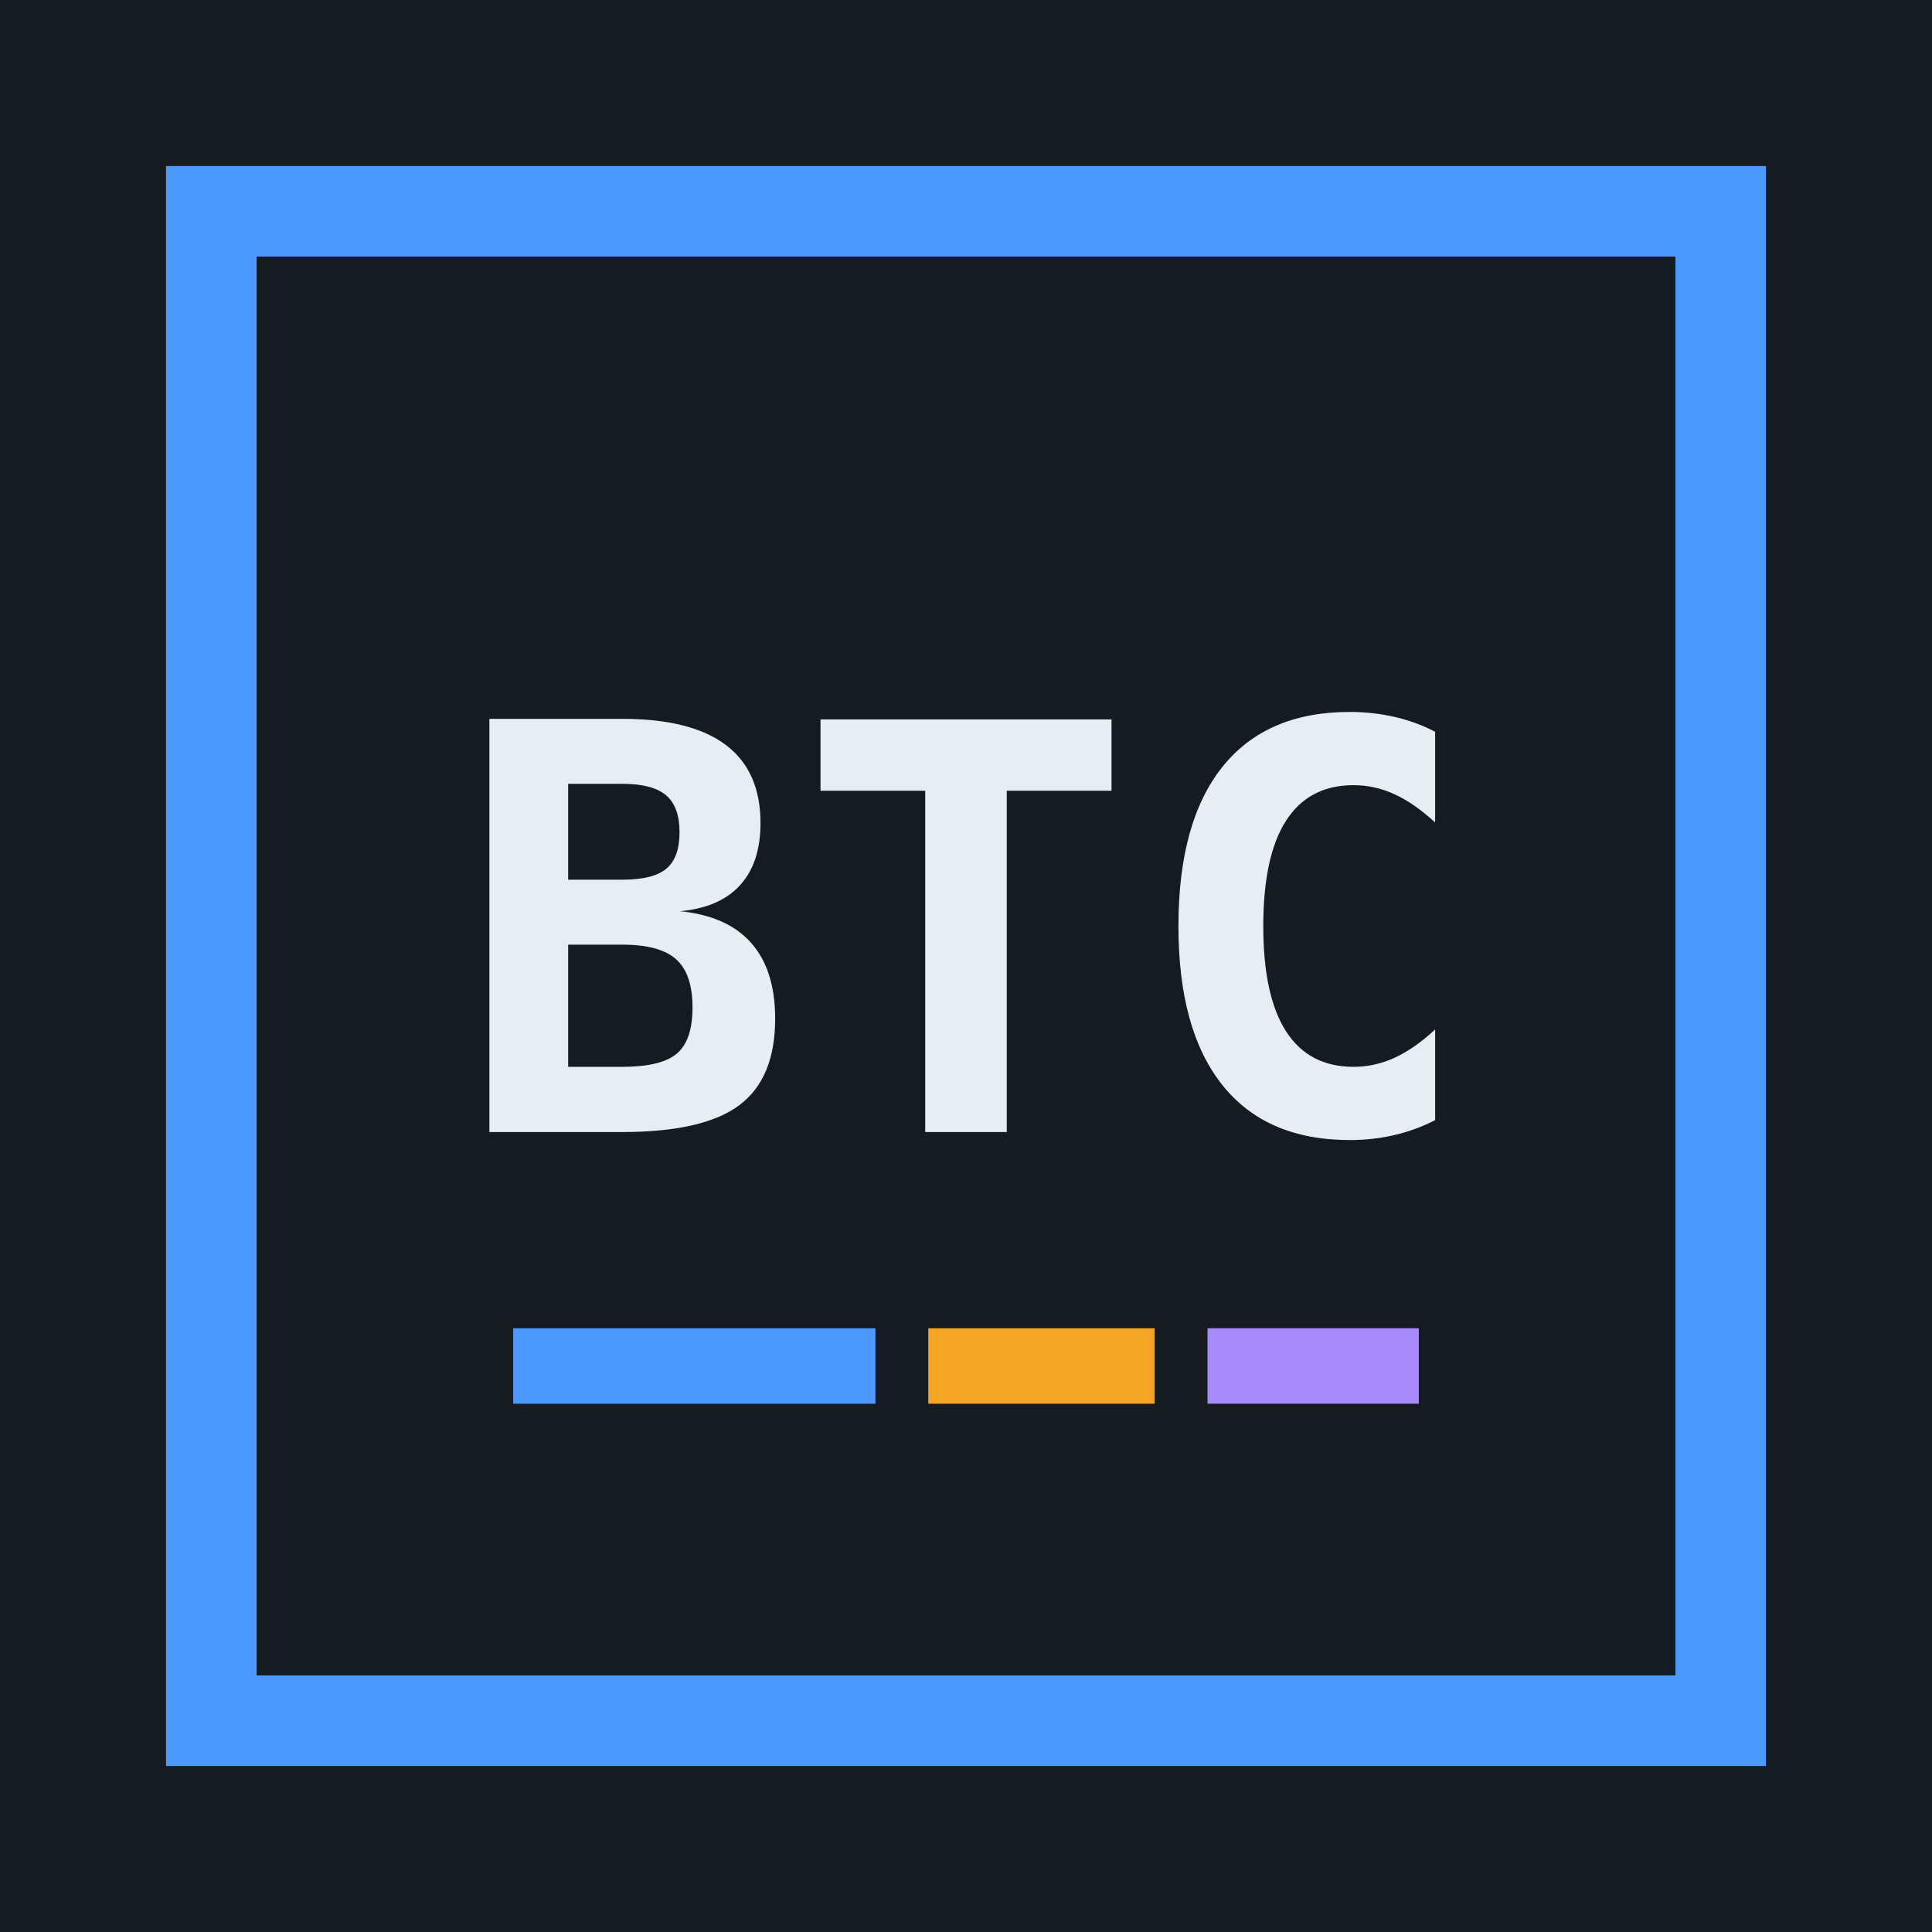
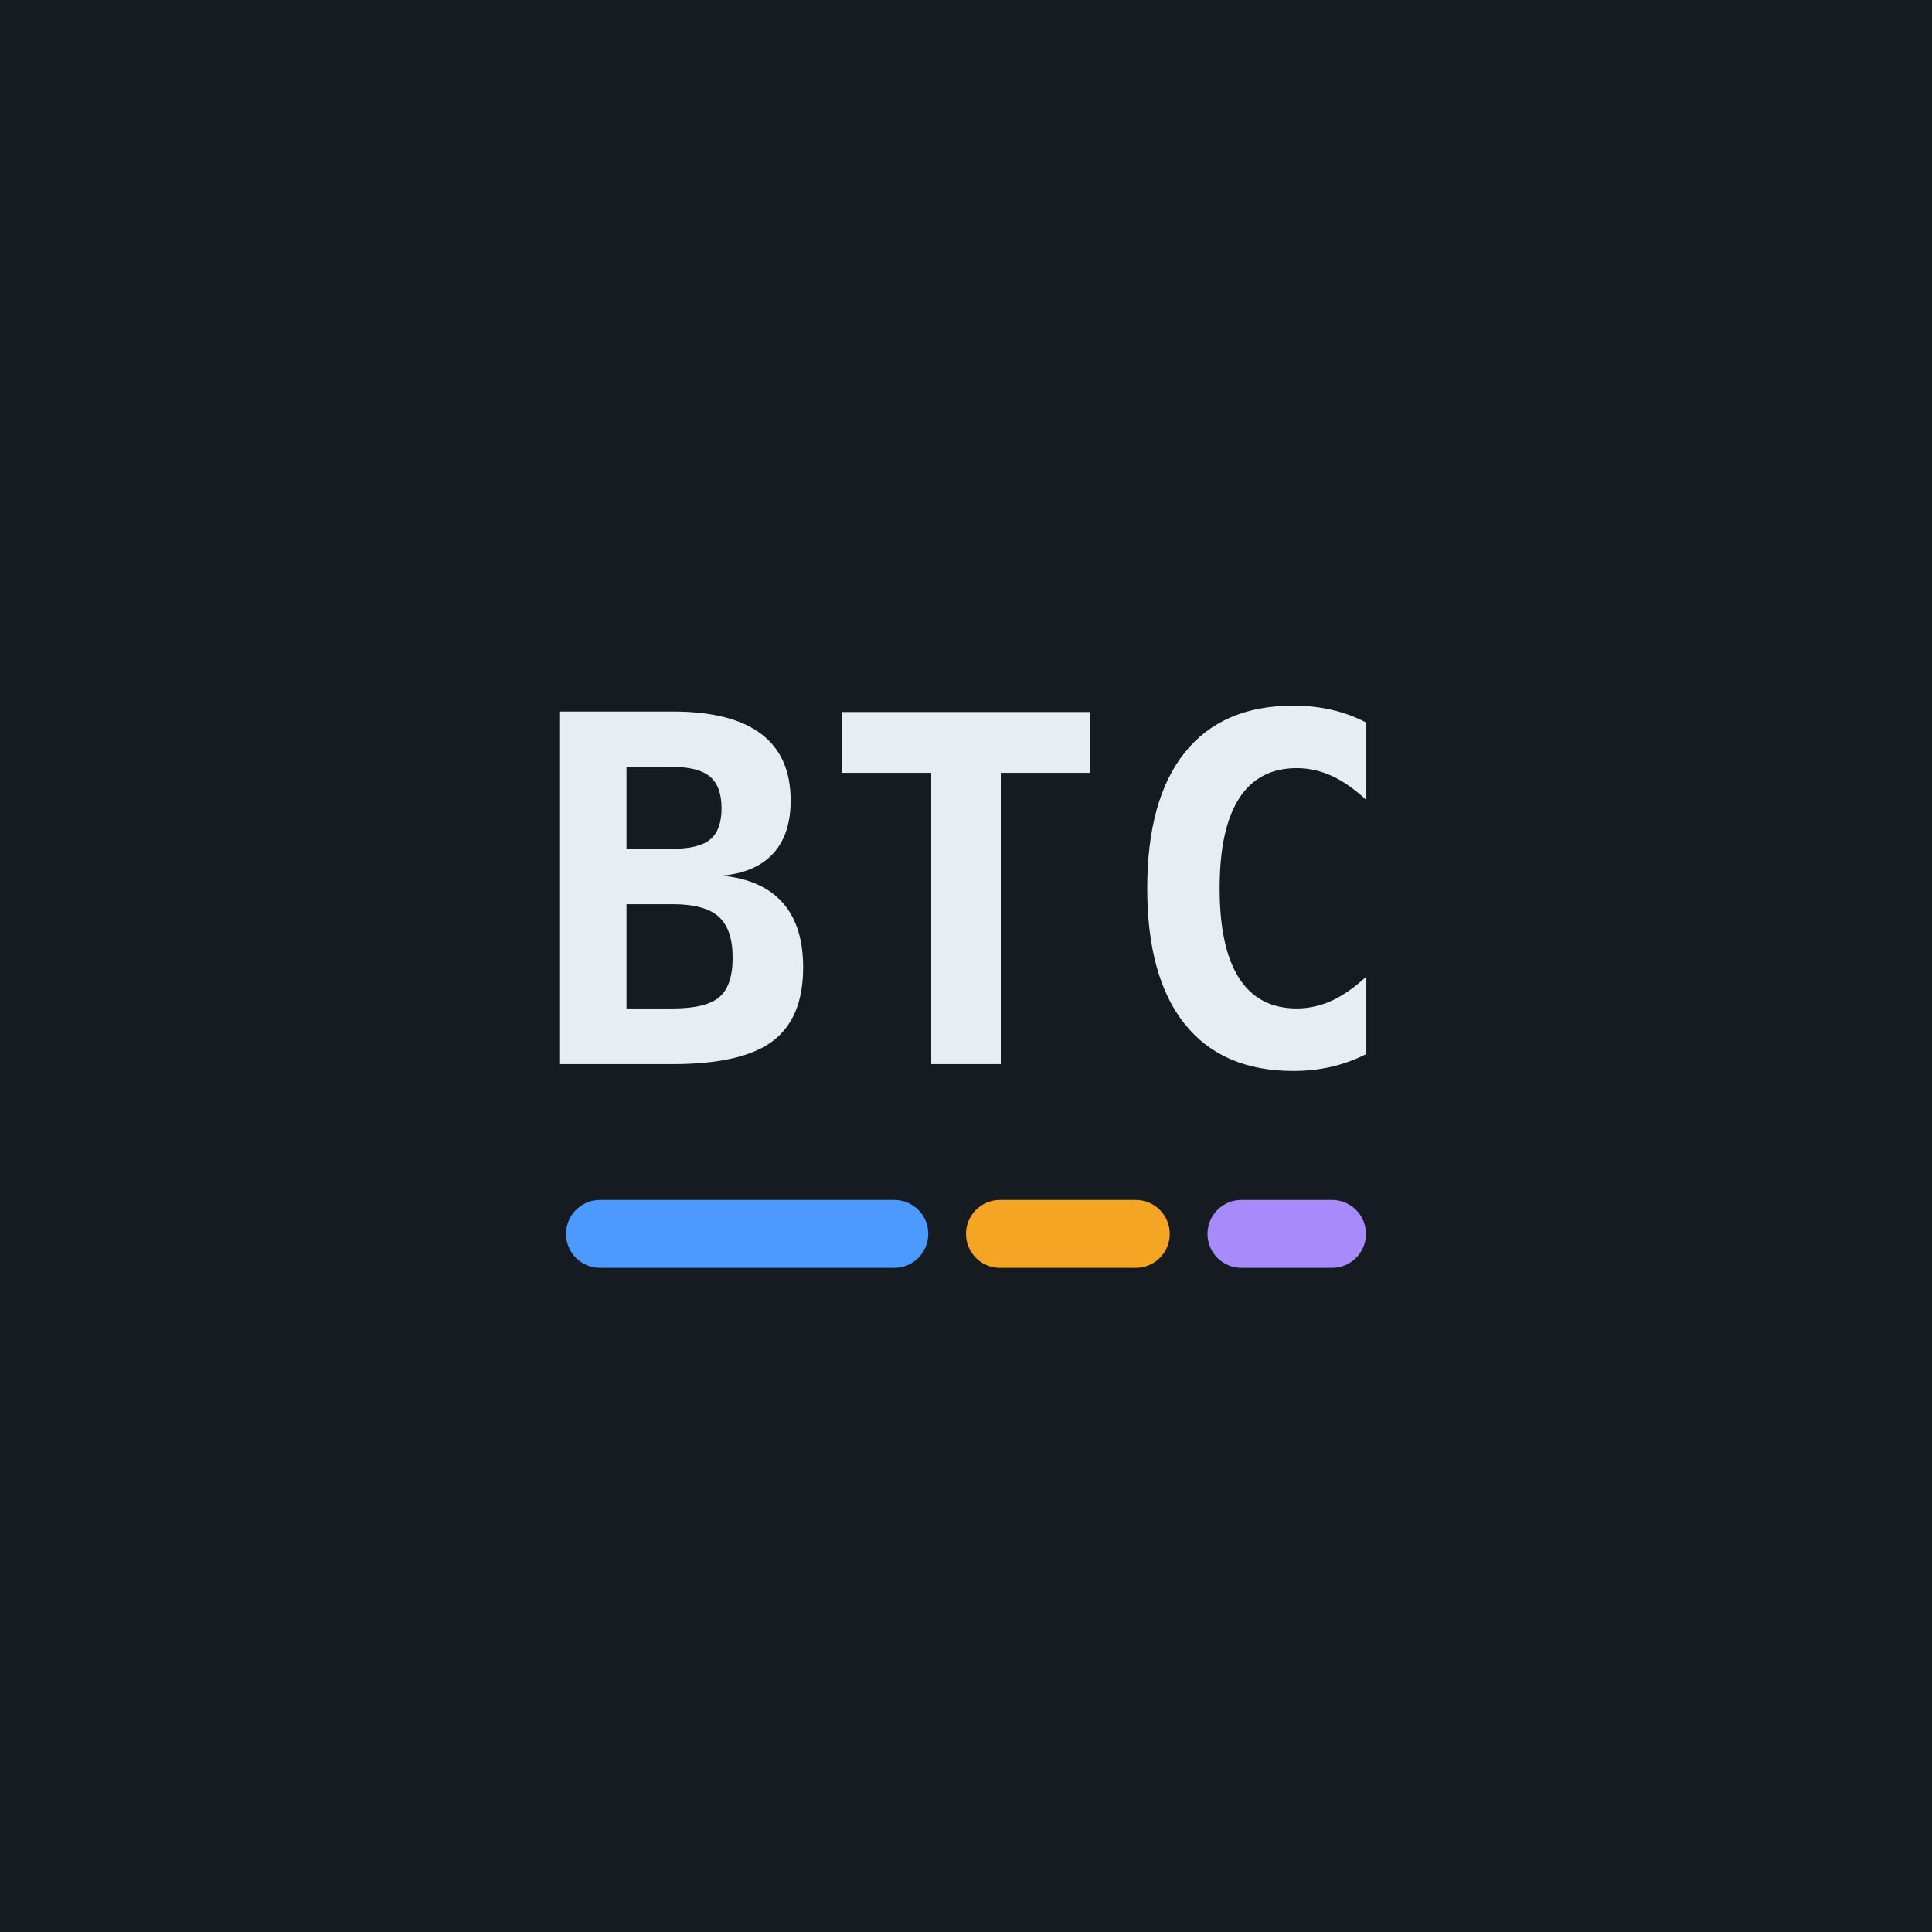
<svg xmlns="http://www.w3.org/2000/svg" viewBox="0 0 512 512">
  <rect width="512" height="512" fill="#161B22" />
-   <rect x="56" y="56" width="400" height="400" fill="none" stroke="#4C9AFF" stroke-width="24" />
-   <text x="256" y="300" font-family="Menlo, Consolas, monospace" font-size="150" font-weight="700" fill="#E6EDF3" text-anchor="middle">BTC</text>
-   <rect x="136" y="352" width="96" height="20" fill="#4C9AFF" />
-   <rect x="246" y="352" width="60" height="20" fill="#F5A524" />
-   <rect x="320" y="352" width="56" height="20" fill="#A78BFA" />
+   <text x="256" y="282" font-family="DejaVu Sans Mono, Menlo, Consolas, monospace" font-size="128" font-weight="700" fill="#E6EDF3" text-anchor="middle">BTC</text>
+   <rect x="150" y="318" width="96" height="18" rx="9" fill="#4C9AFF" />
+   <rect x="256" y="318" width="54" height="18" rx="9" fill="#F5A524" />
+   <rect x="320" y="318" width="42" height="18" rx="9" fill="#A78BFA" />
</svg>
